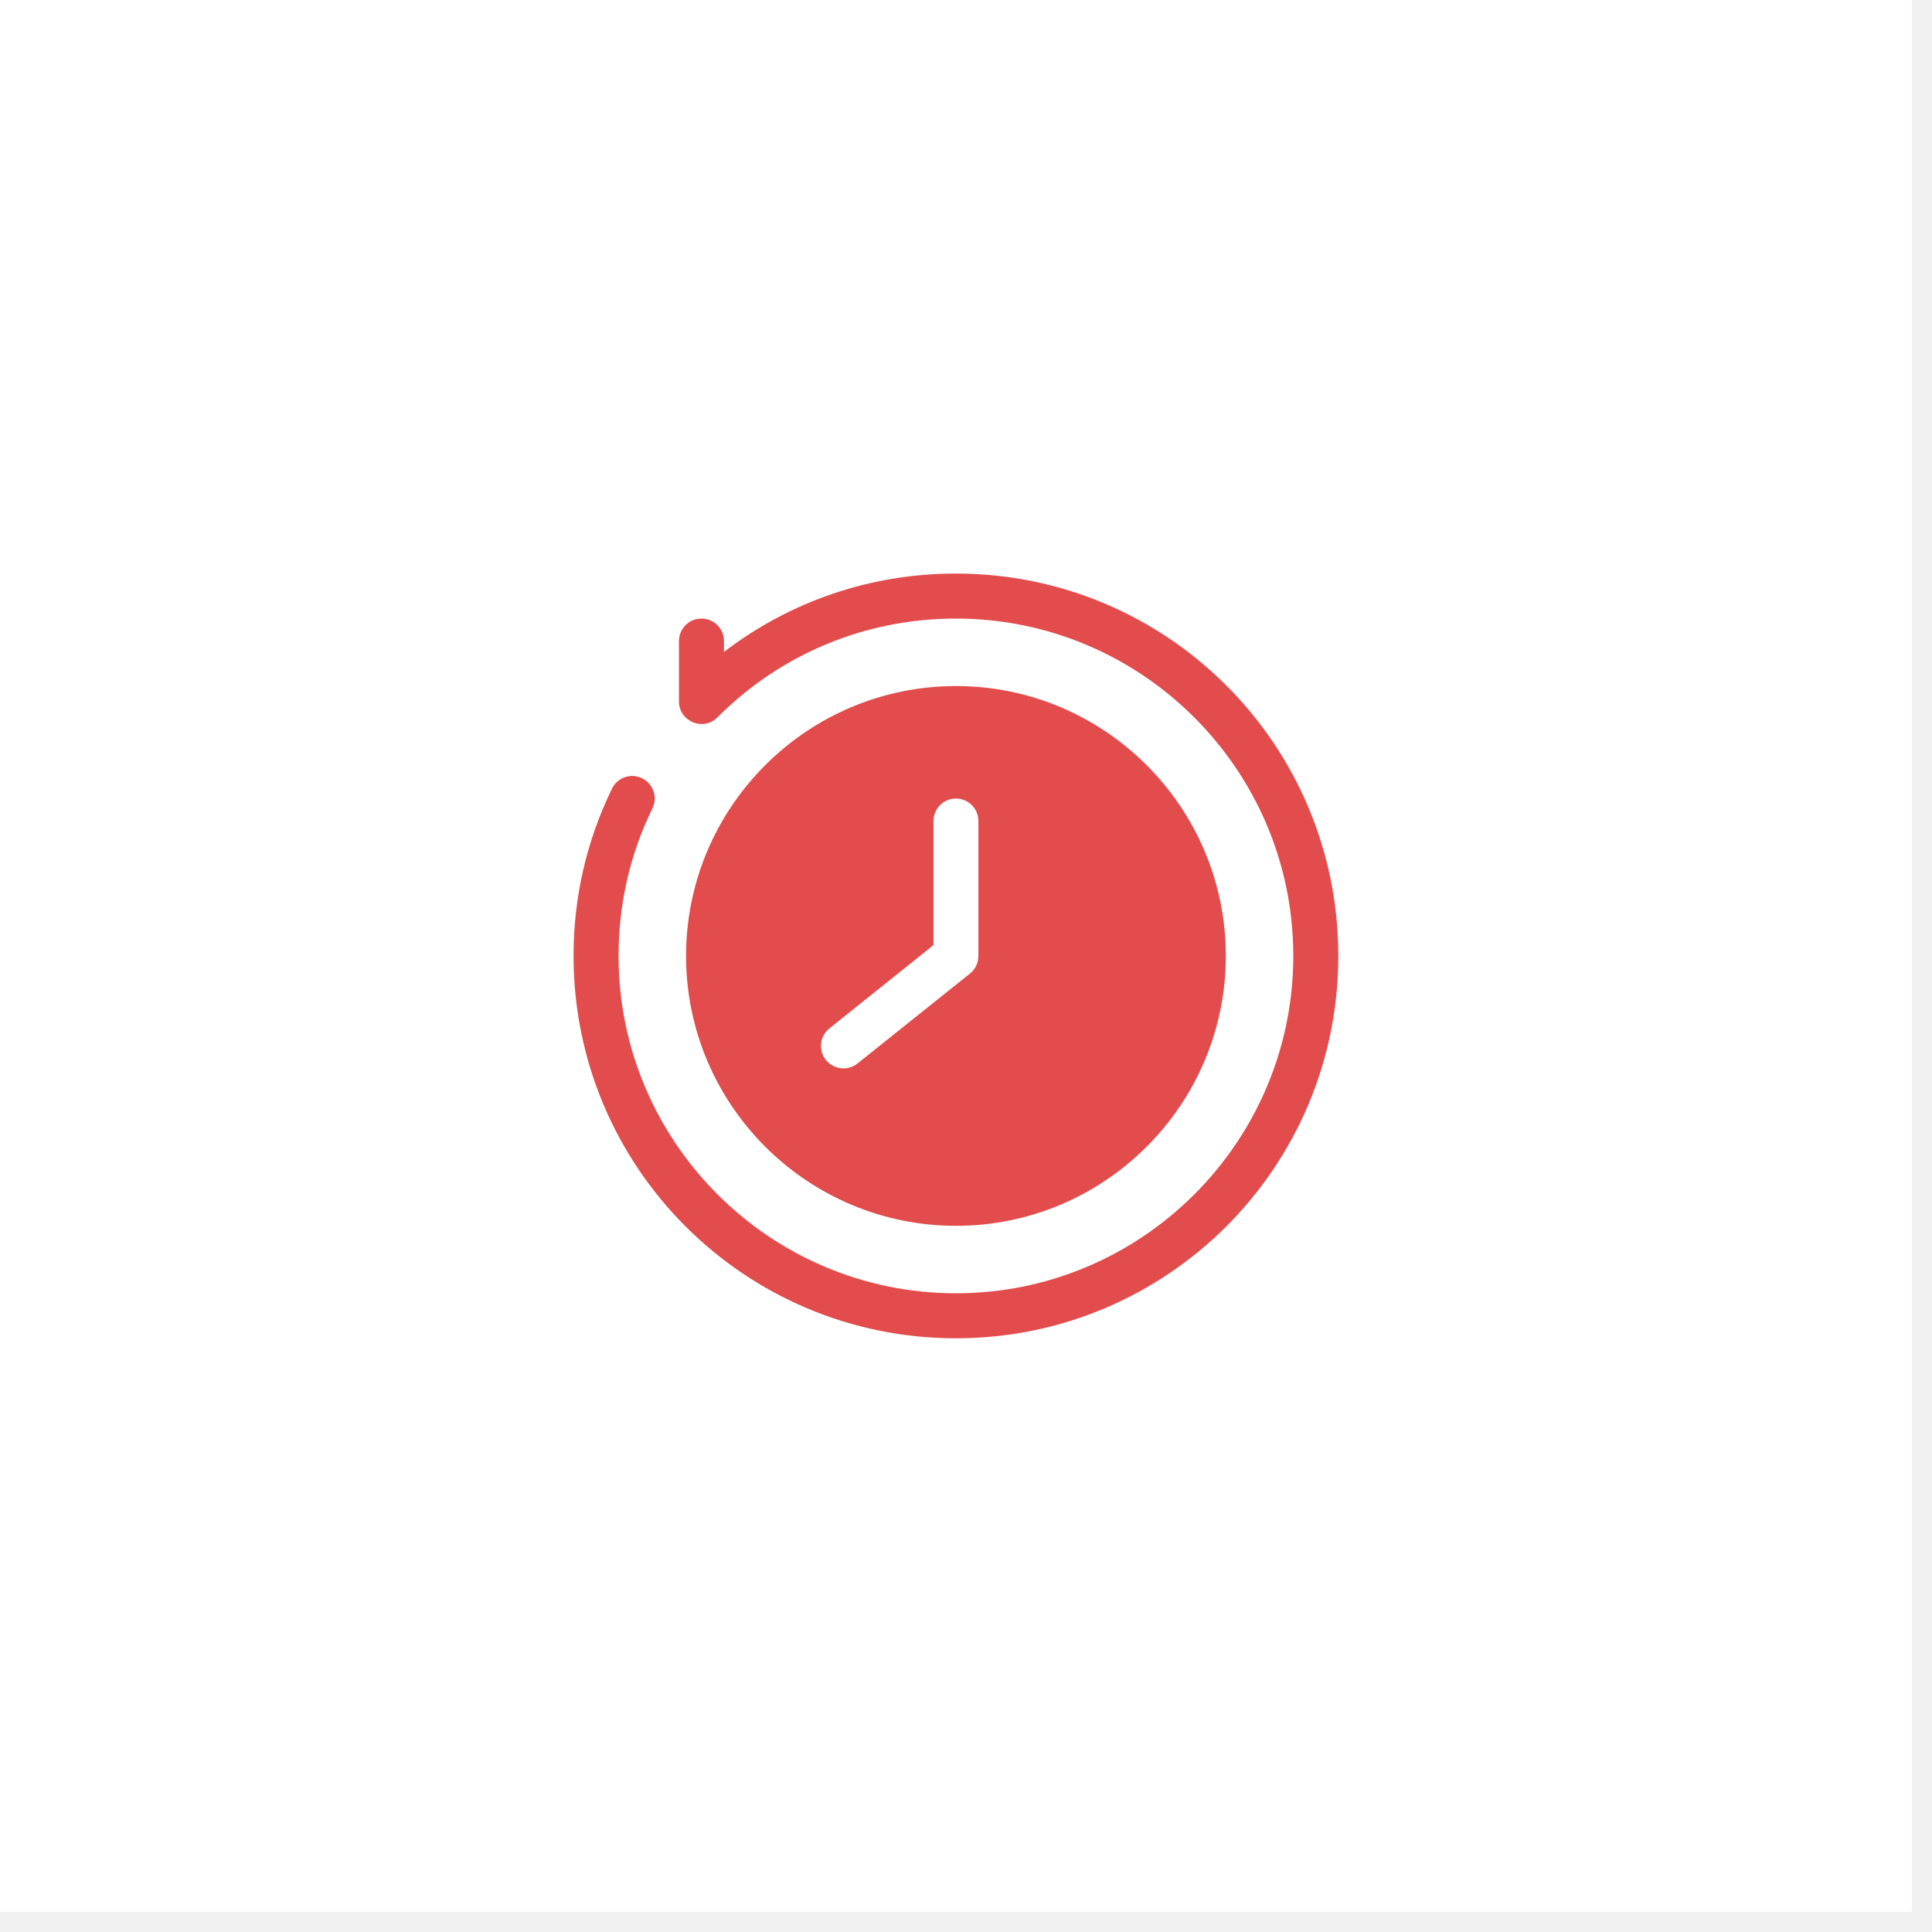
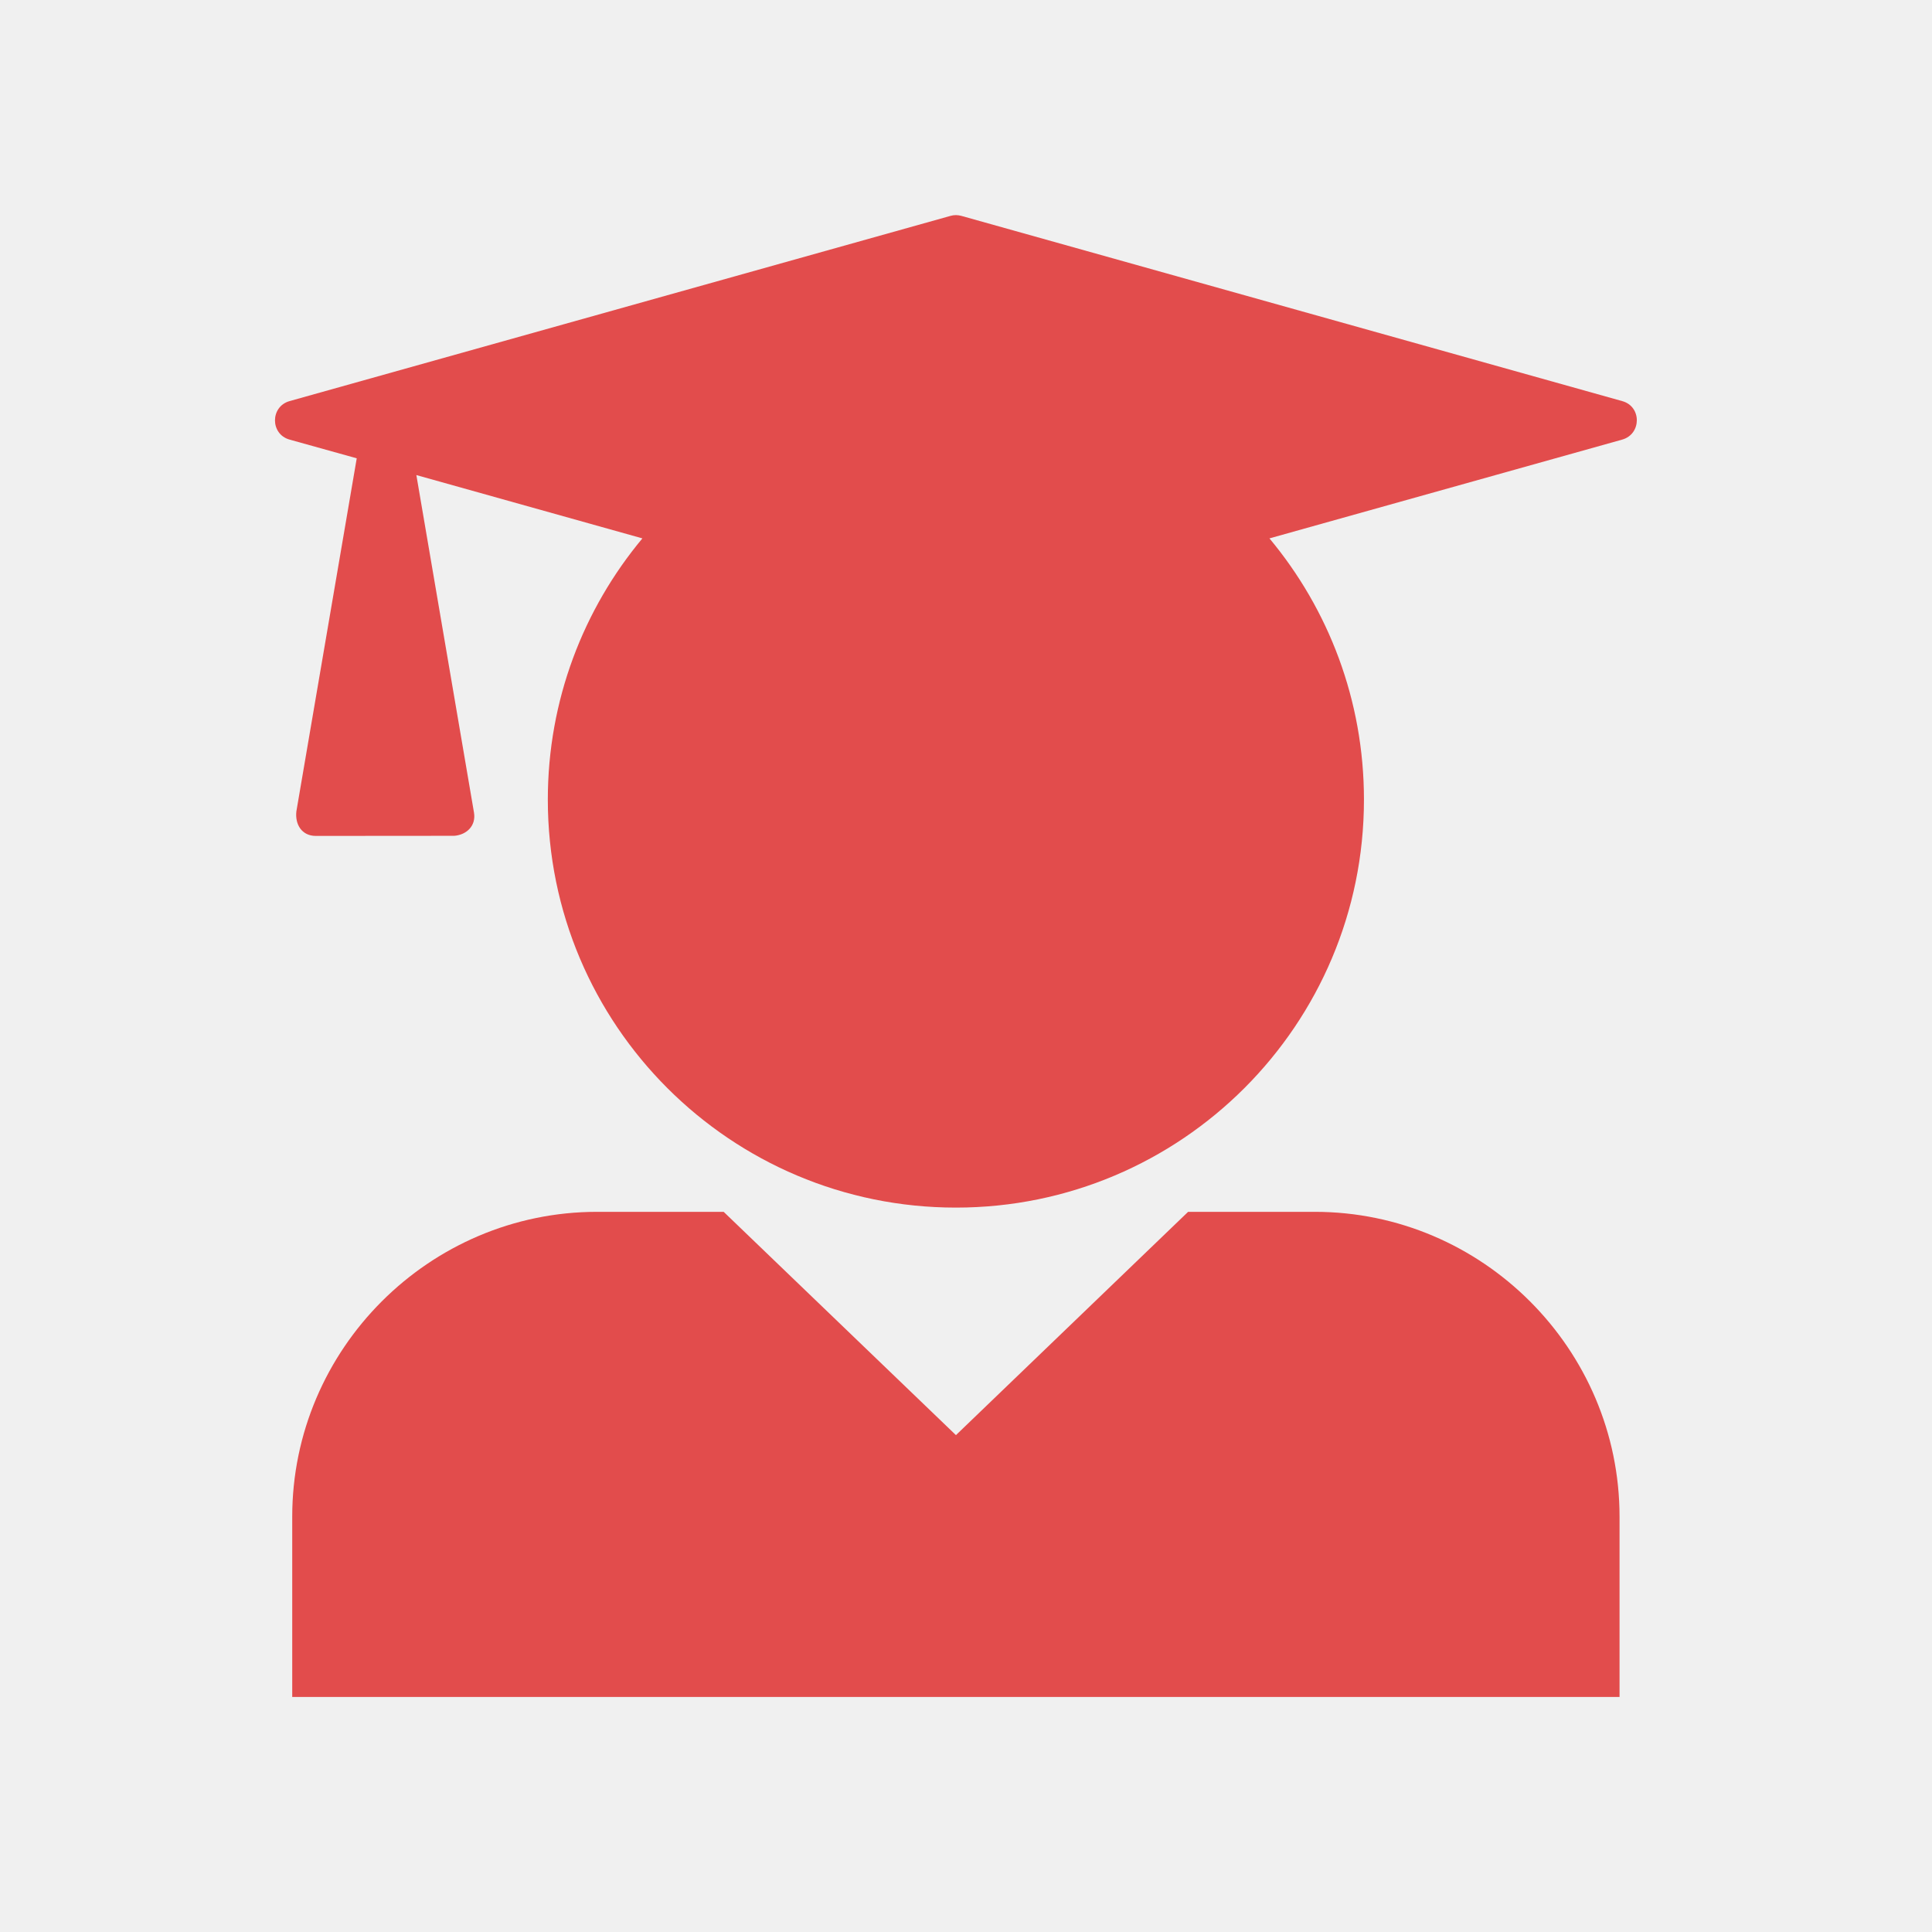
<svg xmlns="http://www.w3.org/2000/svg" width="95" zoomAndPan="magnify" viewBox="0 0 71.25 71.25" height="95" preserveAspectRatio="xMidYMid meet" version="1.0">
  <defs>
-     <clipPath id="6d154aa221">
-       <path d="M 0 0 L 70.508 0 L 70.508 70.508 L 0 70.508 Z M 0 0 " clip-rule="nonzero" />
-     </clipPath>
-     <clipPath id="0d29126143">
-       <path d="M 21.152 21.152 L 49.355 21.152 L 49.355 49.355 L 21.152 49.355 Z M 21.152 21.152 " clip-rule="nonzero" />
+     <clipPath id="a262bbccd0">
+       <path d="M 10 7.922 L 60.418 7.922 L 60.418 62.844 L 10 62.844 Z M 10 7.922 " clip-rule="nonzero" />
    </clipPath>
  </defs>
-   <g clip-path="url(#6d154aa221)">
-     <path fill="#ffffff" d="M 0 0 L 70.508 0 L 70.508 70.508 L 0 70.508 Z M 0 0 " fill-opacity="1" fill-rule="nonzero" />
-     <path fill="#ffffff" d="M 0 0 L 70.508 0 L 70.508 70.508 L 0 70.508 Z M 0 0 " fill-opacity="1" fill-rule="nonzero" />
+   <g clip-path="url(#a262bbccd0)">
+     <path fill="#e24c4c" d="M 10.676 14.793 L 35.055 7.961 C 35.188 7.922 35.324 7.926 35.453 7.961 L 59.828 14.793 C 60.547 14.992 60.539 16.008 59.828 16.211 L 46.816 19.855 C 48.992 22.465 50.301 25.824 50.301 29.488 C 50.301 37.797 43.562 44.535 35.254 44.535 C 26.941 44.535 20.203 37.797 20.203 29.488 C 20.203 25.824 21.516 22.465 23.691 19.855 L 15.355 17.52 L 17.48 29.965 C 17.562 30.449 17.215 30.785 16.754 30.824 L 11.648 30.828 C 11.125 30.828 10.875 30.398 10.93 29.922 L 13.156 16.902 L 10.676 16.211 C 9.961 16.008 9.965 14.996 10.676 14.793 Z M 22.02 44.691 L 26.688 44.691 L 35.254 52.926 L 43.816 44.691 L 48.488 44.691 C 54.668 44.691 59.727 49.75 59.727 55.934 L 59.727 62.582 L 10.777 62.582 L 10.777 55.934 C 10.777 49.75 15.836 44.691 22.02 44.691 Z M 22.02 44.691 " fill-opacity="1" fill-rule="evenodd" />
  </g>
-   <g clip-path="url(#0d29126143)">
-     <path fill="#e24c4c" d="M 35.254 21.152 C 32.121 21.152 29.145 22.168 26.699 24.043 L 26.699 23.641 C 26.699 23.184 26.328 22.812 25.867 22.812 C 25.41 22.812 25.039 23.184 25.039 23.641 C 25.039 23.648 25.039 25.875 25.039 25.871 C 25.039 26.605 25.934 26.98 26.457 26.457 C 28.805 24.105 31.93 22.812 35.254 22.812 C 42.113 22.812 47.695 28.395 47.695 35.254 C 47.695 42.113 42.113 47.695 35.254 47.695 C 28.395 47.695 22.812 42.113 22.812 35.254 C 22.812 33.344 23.23 31.512 24.062 29.812 C 24.262 29.398 24.09 28.902 23.68 28.703 C 23.27 28.5 22.77 28.672 22.57 29.082 C 21.629 31.016 21.152 33.09 21.152 35.254 C 21.152 43.047 27.461 49.355 35.254 49.355 C 43.047 49.355 49.355 43.047 49.355 35.254 C 49.355 27.461 43.047 21.152 35.254 21.152 Z M 35.254 21.152 " fill-opacity="1" fill-rule="nonzero" />
-   </g>
-   <path fill="#e24c4c" d="M 35.254 45.207 C 40.742 45.207 45.207 40.742 45.207 35.254 C 45.207 29.766 40.742 25.301 35.254 25.301 C 29.766 25.301 25.301 29.766 25.301 35.254 C 25.301 40.742 29.766 45.207 35.254 45.207 Z M 30.59 37.926 L 34.426 34.855 L 34.426 30.277 C 34.426 29.82 34.797 29.449 35.254 29.449 C 35.711 29.449 36.082 29.82 36.082 30.277 L 36.082 35.254 C 36.082 35.508 35.969 35.746 35.773 35.902 L 31.625 39.219 C 31.27 39.504 30.746 39.449 30.457 39.09 C 30.172 38.73 30.23 38.211 30.59 37.926 Z M 30.59 37.926 " fill-opacity="1" fill-rule="nonzero" />
</svg>
